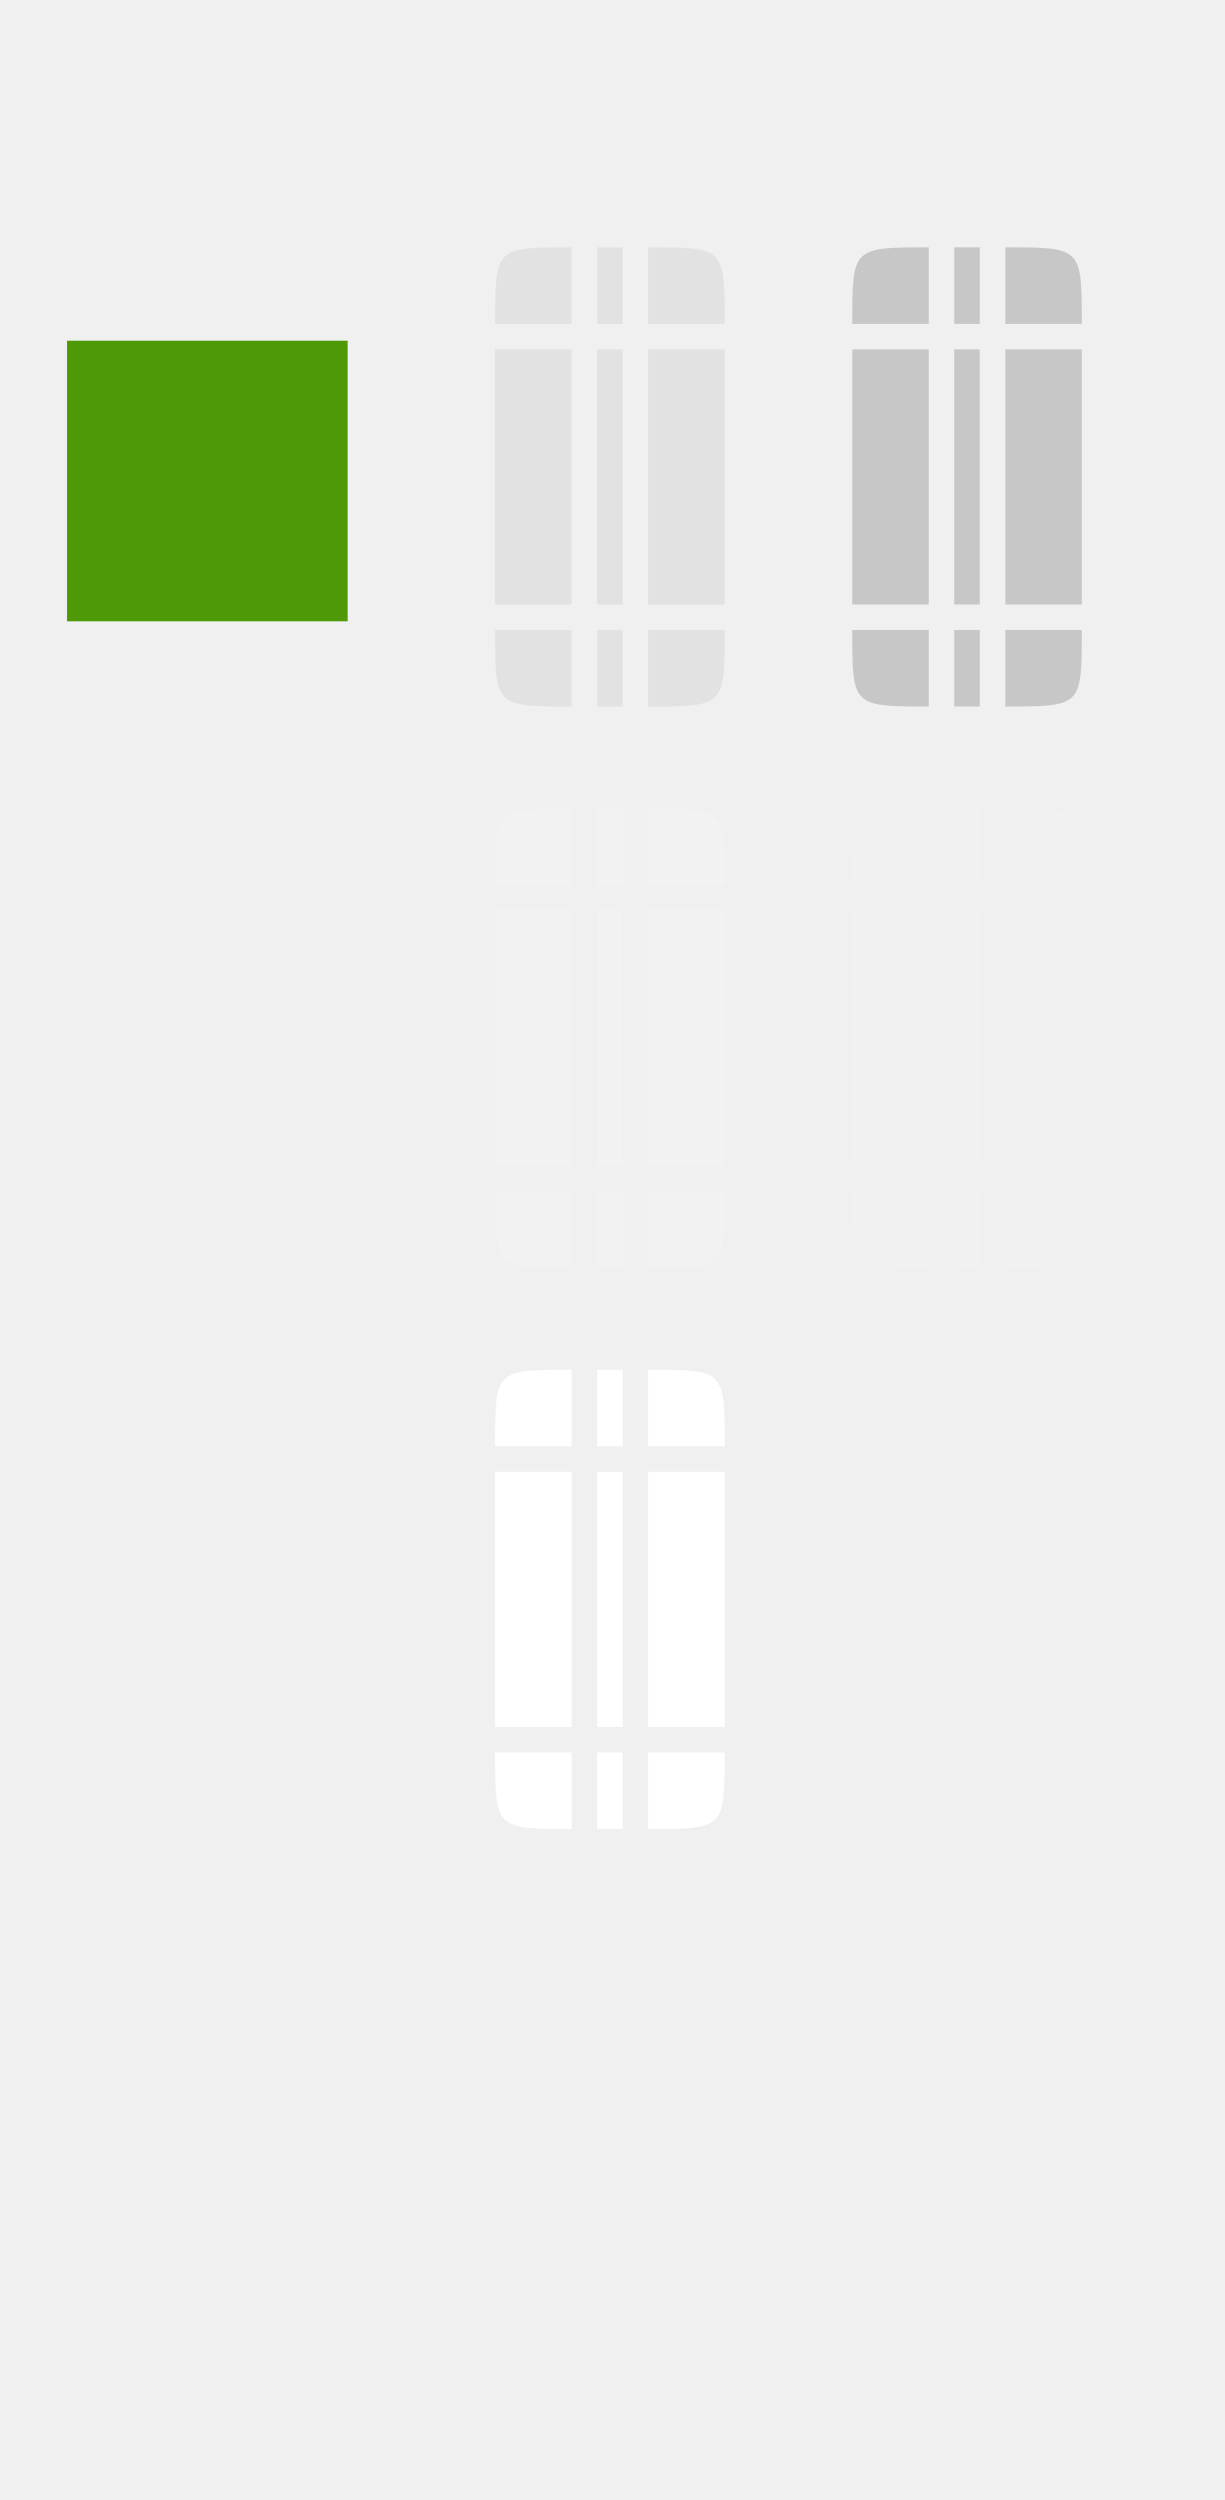
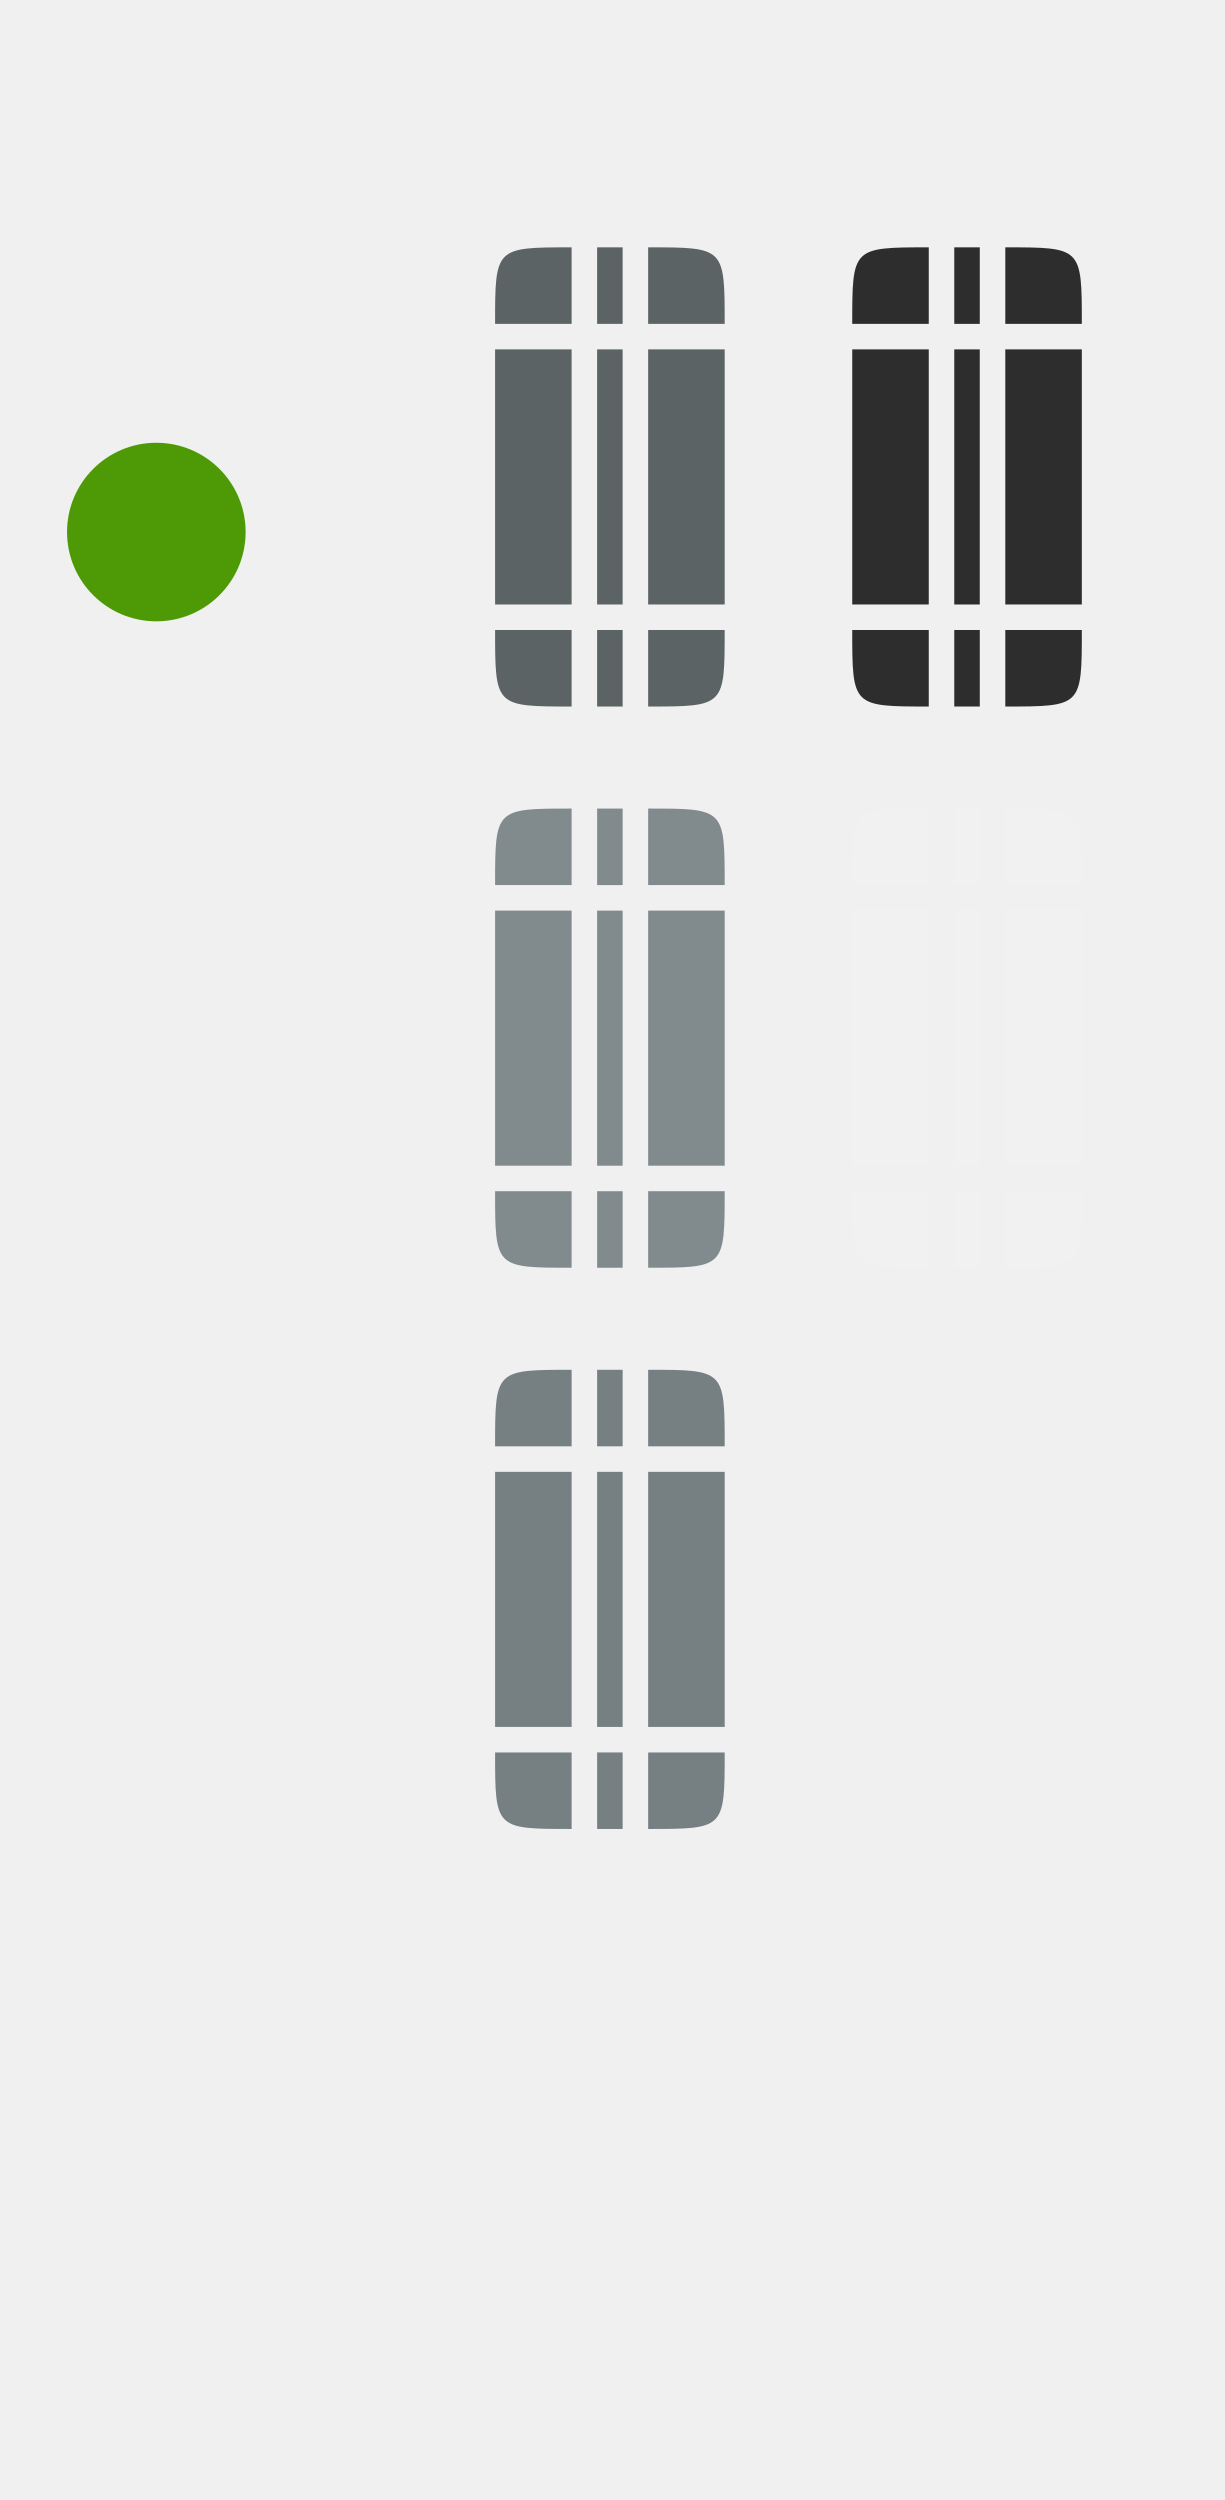
<svg xmlns="http://www.w3.org/2000/svg" id="svg3120" version="1.1" width="48" height="98">
  <defs id="defs60" />
-   <rect style="opacity:1;fill:#e2e2e2;fill-opacity:1;fill-rule:evenodd;stroke:none" id="slider-center" width="1" height="10" x="23.407" y="13.696" class="ColorScheme-Text" />
+   <rect style="opacity:1;fill:#5b6365;fill-opacity:1;fill-rule:evenodd;stroke:none" id="slider-center" width="1" height="10" x="23.407" y="13.696" class="ColorScheme-Text" />
  <g id="slider-right" transform="matrix(0.75,0,0,1,18.65745,6.695678)">
-     <path id="rect3838" d="m 9,7 v 10 h 4 V 7 Z" style="opacity:1;fill:#e2e2e2;fill-opacity:1;fill-rule:evenodd;stroke:none" class="ColorScheme-Text" />
+     <path id="rect3838" d="m 9,7 v 10 h 4 V 7 Z" style="opacity:1;fill:#5b6365;fill-opacity:1;fill-rule:evenodd;stroke:none" class="ColorScheme-Text" />
    <rect style="opacity:0;fill:#e4e6e8;fill-opacity:1;stroke:none" id="rect3856" width="1" height="10" x="29" y="20" transform="matrix(1.333333,0,0,1,-25.66667,-13)" />
  </g>
  <g id="slider-topright" transform="matrix(0.75,0,0,0.75,18.65745,7.445678)">
    <rect style="opacity:0;fill:#e4e6e8;fill-opacity:1;stroke:none" id="rect3852" width="4" height="4" x="26" y="15" transform="matrix(1.333333,0,0,1.333333,-25.66667,-18.33333)" />
-     <path id="rect3840" d="m 9,3 v 4 h 4 C 13,3 13,3 9,3 Z" style="color:#31363b;opacity:1;fill:#e2e2e2;fill-opacity:1;fill-rule:evenodd;stroke:none" class="ColorScheme-Text" />
+     <path id="rect3840" d="m 9,3 v 4 h 4 C 13,3 13,3 9,3 Z" style="color:#31363b;opacity:1;fill:#5b6365;fill-opacity:1;fill-rule:evenodd;stroke:none" class="ColorScheme-Text" />
  </g>
  <g id="slider-bottomright" transform="matrix(0.75,0,0,0.75,18.65745,11.94568)">
    <rect style="opacity:0;fill:#e4e6e8;fill-opacity:1;stroke:none" id="rect3862" width="4" height="4" x="26" y="31" transform="matrix(1.333333,0,0,1.333333,-25.66667,-24.33333)" />
-     <path style="color:#31363b;opacity:1;fill:#e2e2e2;fill-opacity:1;fill-rule:evenodd;stroke:none" d="m 9,21 v -4 h 4 c 0,4 0,4 -4,4 z" id="path3871" class="ColorScheme-Text" />
+     <path style="color:#31363b;opacity:1;fill:#5b6365;fill-opacity:1;fill-rule:evenodd;stroke:none" d="m 9,21 v -4 h 4 c 0,4 0,4 -4,4 z" id="path3871" class="ColorScheme-Text" />
  </g>
  <g id="slider-left" transform="matrix(-0.75,0,0,1,29.15745,6.695678)">
-     <path style="opacity:1;fill:#e2e2e2;fill-opacity:1;fill-rule:evenodd;stroke:none" d="m 9,7 v 10 h 4 V 7 Z" id="path3891" class="ColorScheme-Text" />
+     <path style="opacity:1;fill:#5b6365;fill-opacity:1;fill-rule:evenodd;stroke:none" d="m 9,7 v 10 h 4 V 7 Z" id="path3891" class="ColorScheme-Text" />
    <rect style="opacity:0;fill:#e4e6e8;fill-opacity:1;stroke:none" id="rect3854" width="1" height="10" x="19" y="20" transform="matrix(-1.333333,0,0,1,39.66667,-13)" />
  </g>
  <g id="slider-topleft" transform="matrix(-0.75,0,0,0.75,29.15745,7.445678)">
    <rect style="opacity:0;fill:#e4e6e8;fill-opacity:1;stroke:none" id="rect3848" width="4" height="4" x="19" y="15" transform="matrix(-1.333333,0,0,1.333333,39.66667,-18.33333)" />
-     <path style="color:#31363b;opacity:1;fill:#e2e2e2;fill-opacity:1;fill-rule:evenodd;stroke:none" d="m 9,3 v 4 h 4 C 13,3 13,3 9,3 Z" id="path3895" class="ColorScheme-Text" />
+     <path style="color:#31363b;opacity:1;fill:#5b6365;fill-opacity:1;fill-rule:evenodd;stroke:none" d="m 9,3 v 4 h 4 C 13,3 13,3 9,3 Z" id="path3895" class="ColorScheme-Text" />
  </g>
  <g id="slider-bottomleft" transform="matrix(-0.75,0,0,0.75,29.15745,11.94568)">
    <rect style="opacity:0;fill:#e4e6e8;fill-opacity:1;stroke:none" id="rect3858" width="4" height="4" x="19" y="31" transform="matrix(-1.333333,0,0,1.333333,39.66667,-24.33333)" />
-     <path id="path3901" d="m 9,21 v -4 h 4 c 0,4 0,4 -4,4 z" style="color:#31363b;opacity:1;fill:#e2e2e2;fill-opacity:1;fill-rule:evenodd;stroke:none" class="ColorScheme-Text" />
+     <path id="path3901" d="m 9,21 v -4 h 4 c 0,4 0,4 -4,4 z" style="color:#31363b;opacity:1;fill:#5b6365;fill-opacity:1;fill-rule:evenodd;stroke:none" class="ColorScheme-Text" />
  </g>
  <g transform="matrix(0,-0.75,-0.1,0,25.10745,19.44568)" id="slider-top">
    <rect style="opacity:0.01;fill:#e4e6e8;fill-opacity:1;stroke:none" id="rect3850" width="1" height="4" x="24" y="15" transform="matrix(0,-10,-1.333333,0,34.33333,257)" />
-     <path id="path3909" d="m 9,7 v 10 h 4 V 7 Z" style="opacity:1;fill:#e2e2e2;fill-opacity:1;fill-rule:evenodd;stroke:none" class="ColorScheme-Text" />
+     <path id="path3909" d="m 9,7 v 10 h 4 V 7 Z" style="opacity:1;fill:#5b6365;fill-opacity:1;fill-rule:evenodd;stroke:none" class="ColorScheme-Text" />
  </g>
  <g id="slider-bottom" transform="matrix(0,0.75,-0.1,0,25.10745,17.94568)">
    <rect style="opacity:0;fill:#e4e6e8;fill-opacity:1;stroke:none" id="rect3860" width="1" height="4" x="24" y="31" transform="matrix(0,-10,1.333333,0,-32.33333,257)" />
-     <path style="opacity:1;fill:#e2e2e2;fill-opacity:1;fill-rule:evenodd;stroke:none" d="m 9,7 v 10 h 4 V 7 Z" id="path3915" class="ColorScheme-Text" />
+     <path style="opacity:1;fill:#5b6365;fill-opacity:1;fill-rule:evenodd;stroke:none" d="m 9,7 v 10 h 4 V 7 Z" id="path3915" class="ColorScheme-Text" />
  </g>
-   <rect ry="11" rx="0" y="13.356" x="2.628" height="11" width="11" id="hint-scrollbar-size" style="fill:#4e9a06;fill-opacity:1;fill-rule:nonzero;stroke:none;stroke-width:1.375" />
-   <rect style="opacity:1;fill:#b0b0b0;fill-opacity:0.632;fill-rule:evenodd;stroke:none" id="background-vertical-center" width="1" height="10" x="37.407" y="13.696" class="ColorScheme-Text" />
+   <rect ry="11" rx="11" y="17.356" x="2.628" height="7" width="7" id="hint-scrollbar-size" style="fill:#4e9a06;fill-opacity:1;fill-rule:nonzero;stroke:none;stroke-width:0.875" />
+   <rect style="opacity:1;fill:#2d2d2d;fill-opacity:1;fill-rule:evenodd;stroke:none" id="background-vertical-center" width="1" height="10" x="37.407" y="13.696" class="ColorScheme-Text" />
  <g id="background-vertical-right" transform="matrix(0.75,0,0,1,32.65745,6.695678)">
-     <path id="rect3838-1" d="m 9,7 v 10 h 4 V 7 Z" style="opacity:1;fill:#b0b0b0;fill-opacity:0.632;fill-rule:evenodd;stroke:none" class="ColorScheme-Text" />
+     <path id="rect3838-1" d="m 9,7 v 10 h 4 V 7 Z" style="opacity:1;fill:#2d2d2d;fill-opacity:1;fill-rule:evenodd;stroke:none" class="ColorScheme-Text" />
    <rect style="opacity:0;fill:#e4e6e8;fill-opacity:1;stroke:none" id="rect3872" width="1" height="10" x="43" y="20" transform="matrix(1.333333,0,0,1,-44.33333,-13)" />
  </g>
  <g id="background-vertical-topright" transform="matrix(0.75,0,0,0.75,32.65745,7.445678)">
    <rect style="opacity:0;fill:#e4e6e8;fill-opacity:1;stroke:none" id="rect3868" width="4" height="4" x="40" y="15" transform="matrix(1.333333,0,0,1.333333,-44.33333,-18.33333)" />
-     <path id="rect3840-1" d="m 9,3 v 4 h 4 C 13,3 13,3 9,3 Z" style="color:#31363b;opacity:1;fill:#b0b0b0;fill-opacity:0.632;fill-rule:evenodd;stroke:none" class="ColorScheme-Text" />
+     <path id="rect3840-1" d="m 9,3 v 4 h 4 C 13,3 13,3 9,3 Z" style="color:#31363b;opacity:1;fill:#2d2d2d;fill-opacity:1;fill-rule:evenodd;stroke:none" class="ColorScheme-Text" />
  </g>
  <g id="background-vertical-bottomright" transform="matrix(0.75,0,0,0.75,32.65745,11.94568)">
    <rect style="opacity:0;fill:#e4e6e8;fill-opacity:1;stroke:none" id="rect3878" width="4" height="4" x="40" y="31" transform="matrix(1.333333,0,0,1.333333,-44.33333,-24.33333)" />
-     <path style="color:#31363b;opacity:1;fill:#b0b0b0;fill-opacity:0.632;fill-rule:evenodd;stroke:none" d="m 9,21 v -4 h 4 c 0,4 0,4 -4,4 z" id="path3871-2" class="ColorScheme-Text" />
+     <path style="color:#31363b;opacity:1;fill:#2d2d2d;fill-opacity:1;fill-rule:evenodd;stroke:none" d="m 9,21 v -4 h 4 c 0,4 0,4 -4,4 z" id="path3871-2" class="ColorScheme-Text" />
  </g>
  <g id="background-vertical-left" transform="matrix(-0.75,0,0,1,43.15745,6.695678)">
-     <path style="opacity:1;fill:#b0b0b0;fill-opacity:0.632;fill-rule:evenodd;stroke:none" d="m 9,7 v 10 h 4 V 7 Z" id="path3891-2" class="ColorScheme-Text" />
+     <path style="opacity:1;fill:#2d2d2d;fill-opacity:1;fill-rule:evenodd;stroke:none" d="m 9,7 v 10 h 4 V 7 Z" id="path3891-2" class="ColorScheme-Text" />
    <rect style="opacity:0.01;fill:#e4e6e8;fill-opacity:1;stroke:none" id="rect3870" width="1" height="10" x="33" y="20" transform="matrix(-1.333333,0,0,1,58.33333,-13)" />
  </g>
  <g id="background-vertical-topleft" transform="matrix(-0.75,0,0,0.75,43.15745,7.445678)">
    <rect style="opacity:0;fill:#e4e6e8;fill-opacity:1;stroke:none" id="rect3864" width="4" height="4" x="33" y="15" transform="matrix(-1.333333,0,0,1.333333,58.33333,-18.33333)" />
-     <path style="color:#31363b;opacity:1;fill:#b0b0b0;fill-opacity:0.632;fill-rule:evenodd;stroke:none" d="m 9,3 v 4 h 4 C 13,3 13,3 9,3 Z" id="path3895-9" class="ColorScheme-Text" />
+     <path style="color:#31363b;opacity:1;fill:#2d2d2d;fill-opacity:1;fill-rule:evenodd;stroke:none" d="m 9,3 v 4 h 4 C 13,3 13,3 9,3 Z" id="path3895-9" class="ColorScheme-Text" />
  </g>
  <g id="background-vertical-bottomleft" transform="matrix(-0.75,0,0,0.75,43.15745,11.94568)">
    <rect style="opacity:0;fill:#e4e6e8;fill-opacity:1;stroke:none" id="rect3874" width="4" height="4" x="33" y="31" transform="matrix(-1.333333,0,0,1.333333,58.33333,-24.33333)" />
-     <path id="path3901-7" d="m 9,21 v -4 h 4 c 0,4 0,4 -4,4 z" style="color:#31363b;opacity:1;fill:#b0b0b0;fill-opacity:0.632;fill-rule:evenodd;stroke:none" class="ColorScheme-Text" />
+     <path id="path3901-7" d="m 9,21 v -4 h 4 c 0,4 0,4 -4,4 z" style="color:#31363b;opacity:1;fill:#2d2d2d;fill-opacity:1;fill-rule:evenodd;stroke:none" class="ColorScheme-Text" />
  </g>
  <g transform="matrix(0,-0.75,-0.1,0,39.10745,19.44568)" id="background-vertical-top">
    <rect style="opacity:0;fill:#e4e6e8;fill-opacity:1;stroke:none" id="rect3866" width="1" height="4" x="38" y="15" transform="matrix(0,-10,-1.333333,0,34.33333,397)" />
-     <path id="path3909-8" d="m 9,7 v 10 h 4 V 7 Z" style="opacity:1;fill:#b0b0b0;fill-opacity:0.632;fill-rule:evenodd;stroke:none" class="ColorScheme-Text" />
+     <path id="path3909-8" d="m 9,7 v 10 h 4 V 7 Z" style="opacity:1;fill:#2d2d2d;fill-opacity:1;fill-rule:evenodd;stroke:none" class="ColorScheme-Text" />
  </g>
  <g id="background-vertical-bottom" transform="matrix(0,0.75,-0.1,0,39.10745,17.94568)">
    <rect style="opacity:0;fill:#e4e6e8;fill-opacity:1;stroke:none" id="rect3876" width="1" height="4" x="38" y="31" transform="matrix(0,-10,1.333333,0,-32.33333,397)" />
-     <path style="opacity:1;fill:#b0b0b0;fill-opacity:0.632;fill-rule:evenodd;stroke:none" d="m 9,7 v 10 h 4 V 7 Z" id="path3915-5" class="ColorScheme-Text" />
+     <path style="opacity:1;fill:#2d2d2d;fill-opacity:1;fill-rule:evenodd;stroke:none" d="m 9,7 v 10 h 4 V 7 Z" id="path3915-5" class="ColorScheme-Text" />
  </g>
-   <rect style="fill:#f2f2f2;fill-opacity:1;fill-rule:evenodd;stroke:none" id="mouseover-slider-center" width="1" height="10" x="23.407" y="35.696" class="ColorScheme-ButtonHover" />
+   <rect style="fill:#818b8e;fill-opacity:1;fill-rule:evenodd;stroke:none" id="mouseover-slider-center" width="1" height="10" x="23.407" y="35.696" class="ColorScheme-ButtonHover" />
  <g id="mouseover-slider-right" transform="matrix(0.75,0,0,1,18.65745,28.69568)">
-     <path id="rect3838-4" d="m 9,7 v 10 h 4 V 7 Z" style="fill:#f2f2f2;fill-opacity:1;fill-rule:evenodd;stroke:none" class="ColorScheme-ButtonHover" />
+     <path id="rect3838-4" d="m 9,7 v 10 h 4 V 7 Z" style="fill:#818b8e;fill-opacity:1;fill-rule:evenodd;stroke:none" class="ColorScheme-ButtonHover" />
    <rect style="opacity:0;fill:#e4e6e8;fill-opacity:1;stroke:none" id="rect3904" width="1" height="10" x="29" y="42" transform="matrix(1.333333,0,0,1,-25.66667,-35)" />
  </g>
  <g id="mouseover-slider-topright" transform="matrix(0.75,0,0,0.75,18.65745,29.44568)">
    <rect style="opacity:0;fill:#e4e6e8;fill-opacity:1;stroke:none" id="rect3894" width="4" height="4" x="26" y="37" transform="matrix(1.333333,0,0,1.333333,-25.66667,-47.66667)" />
-     <path id="rect3840-2" d="m 9,3 v 4 h 4 C 13,3 13,3 9,3 Z" style="color:#3daee9;fill:#f2f2f2;fill-opacity:1;fill-rule:evenodd;stroke:none" class="ColorScheme-ButtonHover" />
+     <path id="rect3840-2" d="m 9,3 v 4 h 4 C 13,3 13,3 9,3 Z" style="color:#3daee9;fill:#818b8e;fill-opacity:1;fill-rule:evenodd;stroke:none" class="ColorScheme-ButtonHover" />
  </g>
  <g id="mouseover-slider-bottomright" transform="matrix(0.75,0,0,0.75,18.65745,33.94568)" style="fill:#939393;fill-opacity:1">
-     <path style="color:#3daee9;fill:#f2f2f2;fill-opacity:1;fill-rule:evenodd;stroke:none" d="m 9,21 v -4 h 4 c 0,4 0,4 -4,4 z" id="path3871-1" class="ColorScheme-ButtonHover" />
+     <path style="color:#3daee9;fill:#818b8e;fill-opacity:1;fill-rule:evenodd;stroke:none" d="m 9,21 v -4 h 4 c 0,4 0,4 -4,4 z" id="path3871-1" class="ColorScheme-ButtonHover" />
    <rect style="opacity:0;fill:#939393;fill-opacity:1;stroke:none" id="rect3908" width="4" height="4" x="26" y="53" transform="matrix(1.333333,0,0,1.333333,-25.66667,-53.66667)" />
  </g>
  <g id="mouseover-slider-left" transform="matrix(-0.75,0,0,1,29.15745,28.69568)">
-     <path style="opacity:1;fill:#f2f2f2;fill-opacity:1;fill-rule:evenodd;stroke:none" d="m 9,7 v 10 h 4 V 7 Z" id="path3891-9" class="ColorScheme-ButtonHover" />
+     <path style="opacity:1;fill:#818b8e;fill-opacity:1;fill-rule:evenodd;stroke:none" d="m 9,7 v 10 h 4 V 7 Z" id="path3891-9" class="ColorScheme-ButtonHover" />
    <rect style="opacity:0;fill:#e4e6e8;fill-opacity:1;stroke:none" id="rect3902" width="1" height="10" x="19" y="42" transform="matrix(-1.333333,0,0,1,39.66667,-35)" />
  </g>
  <g id="mouseover-slider-topleft" transform="matrix(-0.75,0,0,0.75,29.15745,29.44568)">
    <rect style="opacity:0;fill:#e4e6e8;fill-opacity:1;stroke:none" id="rect3880" width="4" height="4" x="19" y="37" transform="matrix(-1.333333,0,0,1.333333,39.66667,-47.66667)" />
-     <path style="color:#3daee9;fill:#f2f2f2;fill-opacity:1;fill-rule:evenodd;stroke:none" d="m 9,3 v 4 h 4 C 13,3 13,3 9,3 Z" id="path3895-2" class="ColorScheme-ButtonHover" />
+     <path style="color:#3daee9;fill:#818b8e;fill-opacity:1;fill-rule:evenodd;stroke:none" d="m 9,3 v 4 h 4 C 13,3 13,3 9,3 Z" id="path3895-2" class="ColorScheme-ButtonHover" />
  </g>
  <g id="mouseover-slider-bottomleft" transform="matrix(-0.75,0,0,0.75,29.15745,33.94568)">
    <rect style="opacity:0;fill:#e4e6e8;fill-opacity:1;stroke:none" id="rect3890" width="4" height="4" x="19" y="53" transform="matrix(-1.333333,0,0,1.333333,39.66667,-53.66667)" />
-     <path id="path3901-9" d="m 9,21 v -4 h 4 c 0,4 0,4 -4,4 z" style="color:#3daee9;fill:#f2f2f2;fill-opacity:1;fill-rule:evenodd;stroke:none" class="ColorScheme-ButtonHover" />
+     <path id="path3901-9" d="m 9,21 v -4 h 4 c 0,4 0,4 -4,4 z" style="color:#3daee9;fill:#818b8e;fill-opacity:1;fill-rule:evenodd;stroke:none" class="ColorScheme-ButtonHover" />
  </g>
  <g transform="matrix(0,-0.75,-0.1,0,25.10745,41.44568)" id="mouseover-slider-top">
    <rect style="opacity:0;fill:#e4e6e8;fill-opacity:1;stroke:none" id="rect3892" width="1" height="4" x="24" y="37" transform="matrix(0,-10,-1.333333,0,63.66667,257)" />
-     <path id="path3909-6" d="m 9,7 v 10 h 4 V 7 Z" style="fill:#f2f2f2;fill-opacity:1;fill-rule:evenodd;stroke:none" class="ColorScheme-ButtonHover" />
+     <path id="path3909-6" d="m 9,7 v 10 h 4 V 7 Z" style="fill:#818b8e;fill-opacity:1;fill-rule:evenodd;stroke:none" class="ColorScheme-ButtonHover" />
  </g>
  <g id="mouseover-slider-bottom" transform="matrix(0,0.75,-0.1,0,25.10745,39.94568)">
    <rect style="opacity:0;fill:#e4e6e8;fill-opacity:1;stroke:none" id="rect3906" width="1" height="4" x="24" y="53" transform="matrix(0,-10,1.333333,0,-61.66667,257)" />
-     <path style="fill:#f2f2f2;fill-opacity:1;fill-rule:evenodd;stroke:none" d="m 9,7 v 10 h 4 V 7 Z" id="path3915-6" class="ColorScheme-ButtonHover" />
+     <path style="fill:#818b8e;fill-opacity:1;fill-rule:evenodd;stroke:none" d="m 9,7 v 10 h 4 V 7 Z" id="path3915-6" class="ColorScheme-ButtonHover" />
  </g>
-   <rect style="fill:#ffffff;fill-opacity:1;fill-rule:evenodd;stroke:none" id="sunken-slider-center" width="1" height="10" x="23.407" y="57.696" class="ColorScheme-ButtonHover" />
+   <rect style="fill:#768083;fill-opacity:1;fill-rule:evenodd;stroke:none" id="sunken-slider-center" width="1" height="10" x="23.407" y="57.696" class="ColorScheme-ButtonHover" />
  <g id="sunken-slider-right" transform="matrix(0.75,0,0,1,18.65745,50.69568)">
-     <path id="rect3838-4-8" d="m 9,7 v 10 h 4 V 7 Z" style="fill:#ffffff;fill-opacity:1;fill-rule:evenodd;stroke:none" class="ColorScheme-ButtonHover" />
+     <path id="rect3838-4-8" d="m 9,7 v 10 h 4 V 7 Z" style="fill:#768083;fill-opacity:1;fill-rule:evenodd;stroke:none" class="ColorScheme-ButtonHover" />
    <rect style="opacity:0;fill:#e4e6e8;fill-opacity:1;stroke:none" id="rect3924" width="1" height="10" x="29" y="64" transform="matrix(1.333333,0,0,1,-25.66667,-57)" />
  </g>
  <g id="sunken-slider-topright" transform="matrix(0.75,0,0,0.75,18.65745,51.44568)">
    <rect style="opacity:0;fill:#e4e6e8;fill-opacity:1;stroke:none" id="rect3920" width="4" height="4" x="26" y="59" transform="matrix(1.333333,0,0,1.333333,-25.66667,-77)" />
-     <path id="rect3840-2-9" d="m 9,3 v 4 h 4 C 13,3 13,3 9,3 Z" style="color:#3daee9;fill:#ffffff;fill-opacity:1;fill-rule:evenodd;stroke:none" class="ColorScheme-ButtonHover" />
+     <path id="rect3840-2-9" d="m 9,3 v 4 h 4 C 13,3 13,3 9,3 Z" style="color:#3daee9;fill:#768083;fill-opacity:1;fill-rule:evenodd;stroke:none" class="ColorScheme-ButtonHover" />
  </g>
  <g id="sunken-slider-bottomright" transform="matrix(0.75,0,0,0.75,18.65745,55.94568)">
    <rect style="opacity:0;fill:#e4e6e8;fill-opacity:1;stroke:none" id="rect3930" width="4" height="4" x="26" y="75" transform="matrix(1.333333,0,0,1.333333,-25.66667,-83)" />
-     <path style="color:#3daee9;fill:#ffffff;fill-opacity:1;fill-rule:evenodd;stroke:none" d="m 9,21 v -4 h 4 c 0,4 0,4 -4,4 z" id="path3871-1-7" class="ColorScheme-ButtonHover" />
+     <path style="color:#3daee9;fill:#768083;fill-opacity:1;fill-rule:evenodd;stroke:none" d="m 9,21 v -4 h 4 c 0,4 0,4 -4,4 z" id="path3871-1-7" class="ColorScheme-ButtonHover" />
  </g>
  <g id="sunken-slider-left" transform="matrix(-0.75,0,0,1,29.15745,50.69568)">
-     <path style="fill:#ffffff;fill-opacity:1;fill-rule:evenodd;stroke:none" d="m 9,7 v 10 h 4 V 7 Z" id="path3891-9-4" class="ColorScheme-ButtonHover" />
+     <path style="fill:#768083;fill-opacity:1;fill-rule:evenodd;stroke:none" d="m 9,7 v 10 h 4 V 7 Z" id="path3891-9-4" class="ColorScheme-ButtonHover" />
    <rect style="opacity:0;fill:#e4e6e8;fill-opacity:1;stroke:none" id="rect3922" width="1" height="10" x="19" y="64" transform="matrix(-1.333333,0,0,1,39.66667,-57)" />
  </g>
  <g id="sunken-slider-topleft" transform="matrix(-0.75,0,0,0.75,29.15745,51.44568)">
    <rect style="opacity:0;fill:#e4e6e8;fill-opacity:1;stroke:none" id="rect3916" width="4" height="4" x="19" y="59" transform="matrix(-1.333333,0,0,1.333333,39.66667,-77)" />
-     <path style="color:#3daee9;fill:#ffffff;fill-opacity:1;fill-rule:evenodd;stroke:none" d="m 9,3 v 4 h 4 C 13,3 13,3 9,3 Z" id="path3895-2-1" class="ColorScheme-ButtonHover" />
+     <path style="color:#3daee9;fill:#768083;fill-opacity:1;fill-rule:evenodd;stroke:none" d="m 9,3 v 4 h 4 C 13,3 13,3 9,3 Z" id="path3895-2-1" class="ColorScheme-ButtonHover" />
  </g>
  <g id="sunken-slider-bottomleft" transform="matrix(-0.75,0,0,0.75,29.15745,55.94568)">
    <rect style="opacity:0;fill:#e4e6e8;fill-opacity:1;stroke:none" id="rect3926" width="4" height="4" x="19" y="75" transform="matrix(-1.333333,0,0,1.333333,39.66667,-83)" />
-     <path id="path3901-9-9" d="m 9,21 v -4 h 4 c 0,4 0,4 -4,4 z" style="color:#3daee9;fill:#ffffff;fill-opacity:1;fill-rule:evenodd;stroke:none" class="ColorScheme-ButtonHover" />
+     <path id="path3901-9-9" d="m 9,21 v -4 h 4 c 0,4 0,4 -4,4 z" style="color:#3daee9;fill:#768083;fill-opacity:1;fill-rule:evenodd;stroke:none" class="ColorScheme-ButtonHover" />
  </g>
  <g transform="matrix(0,-0.75,-0.1,0,25.10745,63.44568)" id="sunken-slider-top">
    <rect style="opacity:0;fill:#e4e6e8;fill-opacity:1;stroke:none" id="rect3918" width="1" height="4" x="24" y="59" transform="matrix(0,-10,-1.333333,0,93,257)" />
-     <path id="path3909-6-1" d="m 9,7 v 10 h 4 V 7 Z" style="fill:#ffffff;fill-opacity:1;fill-rule:evenodd;stroke:none" class="ColorScheme-ButtonHover" />
+     <path id="path3909-6-1" d="m 9,7 v 10 h 4 V 7 Z" style="fill:#768083;fill-opacity:1;fill-rule:evenodd;stroke:none" class="ColorScheme-ButtonHover" />
  </g>
  <g id="sunken-slider-bottom" transform="matrix(0,0.75,-0.1,0,25.10745,61.94568)">
    <rect style="opacity:0;fill:#e4e6e8;fill-opacity:1;stroke:none" id="rect3928" width="1" height="4" x="24" y="75" transform="matrix(0,-10,1.333333,0,-91,257)" />
-     <path style="fill:#ffffff;fill-opacity:1;fill-rule:evenodd;stroke:none" d="m 9,7 v 10 h 4 V 7 Z" id="path3915-6-3" class="ColorScheme-ButtonHover" />
+     <path style="fill:#768083;fill-opacity:1;fill-rule:evenodd;stroke:none" d="m 9,7 v 10 h 4 V 7 Z" id="path3915-6-3" class="ColorScheme-ButtonHover" />
  </g>
  <rect style="opacity:0.1;fill:#ffffff;fill-opacity:1;fill-rule:evenodd;stroke:none" id="background-horizontal-center" width="1" height="10" x="37.407" y="35.696" class="ColorScheme-Text" />
  <g id="background-horizontal-right" transform="matrix(0.75,0,0,1,32.65745,28.69568)">
    <path id="rect3838-1-3" d="m 9,7 v 10 h 4 V 7 Z" style="opacity:0.1;fill:#ffffff;fill-opacity:1;fill-rule:evenodd;stroke:none" class="ColorScheme-Text" />
    <rect style="opacity:0;fill:#e4e6e8;fill-opacity:1;stroke:none" id="rect3888" width="1" height="10" x="43" y="42" transform="matrix(1.333333,0,0,1,-44.33333,-35)" />
  </g>
  <g id="background-horizontal-topright" transform="matrix(0.75,0,0,0.75,32.65745,29.44568)">
    <rect style="opacity:0;fill:#e4e6e8;fill-opacity:1;stroke:none" id="rect3884" width="4" height="4" x="40" y="37" transform="matrix(1.333333,0,0,1.333333,-44.33333,-47.66667)" />
    <path id="rect3840-1-0" d="m 9,3 v 4 h 4 C 13,3 13,3 9,3 Z" style="color:#31363b;opacity:0.1;fill:#ffffff;fill-opacity:1;fill-rule:evenodd;stroke:none" class="ColorScheme-Text" />
  </g>
  <g id="background-horizontal-bottomright" transform="matrix(0.75,0,0,0.75,32.65745,33.94568)">
    <rect style="opacity:0;fill:#e4e6e8;fill-opacity:1;stroke:none" id="rect3914" width="4" height="4" x="40" y="53" transform="matrix(1.333333,0,0,1.333333,-44.33333,-53.66667)" />
    <path style="color:#31363b;opacity:0.1;fill:#ffffff;fill-opacity:1;fill-rule:evenodd;stroke:none" d="m 9,21 v -4 h 4 c 0,4 0,4 -4,4 z" id="path3871-2-0" class="ColorScheme-Text" />
  </g>
  <g id="background-horizontal-left" transform="matrix(-0.75,0,0,1,43.15745,28.69568)">
    <path style="opacity:0.1;fill:#ffffff;fill-opacity:1;fill-rule:evenodd;stroke:none" d="m 9,7 v 10 h 4 V 7 Z" id="path3891-2-6" class="ColorScheme-Text" />
    <rect style="opacity:0;fill:#e4e6e8;fill-opacity:1;stroke:none" id="rect3886" width="1" height="10" x="33" y="42" transform="matrix(-1.333333,0,0,1,58.33333,-35)" />
  </g>
  <g id="background-horizontal-topleft" transform="matrix(-0.75,0,0,0.75,43.15745,29.44568)">
    <rect style="opacity:0;fill:#e4e6e8;fill-opacity:1;stroke:none" id="rect3896" width="4" height="4" x="33" y="37" transform="matrix(-1.333333,0,0,1.333333,58.33333,-47.66667)" />
    <path style="color:#31363b;opacity:0.1;fill:#ffffff;fill-opacity:1;fill-rule:evenodd;stroke:none" d="m 9,3 v 4 h 4 C 13,3 13,3 9,3 Z" id="path3895-9-8" class="ColorScheme-Text" />
  </g>
  <g id="background-horizontal-bottomleft" transform="matrix(-0.75,0,0,0.75,43.15745,33.94568)">
    <rect style="opacity:0;fill:#e4e6e8;fill-opacity:1;stroke:none" id="rect3910" width="4" height="4" x="33" y="53" transform="matrix(-1.333333,0,0,1.333333,58.33333,-53.66667)" />
    <path id="path3901-7-8" d="m 9,21 v -4 h 4 c 0,4 0,4 -4,4 z" style="color:#31363b;opacity:0.1;fill:#ffffff;fill-opacity:1;fill-rule:evenodd;stroke:none" class="ColorScheme-Text" />
  </g>
  <g transform="matrix(0,-0.75,-0.1,0,39.10745,41.44568)" id="background-top-7">
    <rect style="opacity:0;fill:#e4e6e8;fill-opacity:1;stroke:none" id="rect3898" width="1" height="4" x="38" y="37" transform="matrix(0,-10,-1.333333,0,63.66667,397)" />
    <path id="path3909-8-0" d="m 9,7 v 10 h 4 V 7 Z" style="opacity:0.1;fill:#ffffff;fill-opacity:1;fill-rule:evenodd;stroke:none" class="ColorScheme-Text" />
  </g>
  <g id="background-horizontal-bottom" transform="matrix(0,0.75,-0.1,0,39.10745,39.94568)">
    <rect style="opacity:0;fill:#e4e6e8;fill-opacity:1;stroke:none" id="rect3912" width="1" height="4" x="38" y="53" transform="matrix(0,-10,1.333333,0,-61.66667,397)" />
    <path style="opacity:0.1;fill:#ffffff;fill-opacity:1;fill-rule:evenodd;stroke:none" d="m 9,7 v 10 h 4 V 7 Z" id="path3915-5-7" class="ColorScheme-Text" />
  </g>
</svg>
